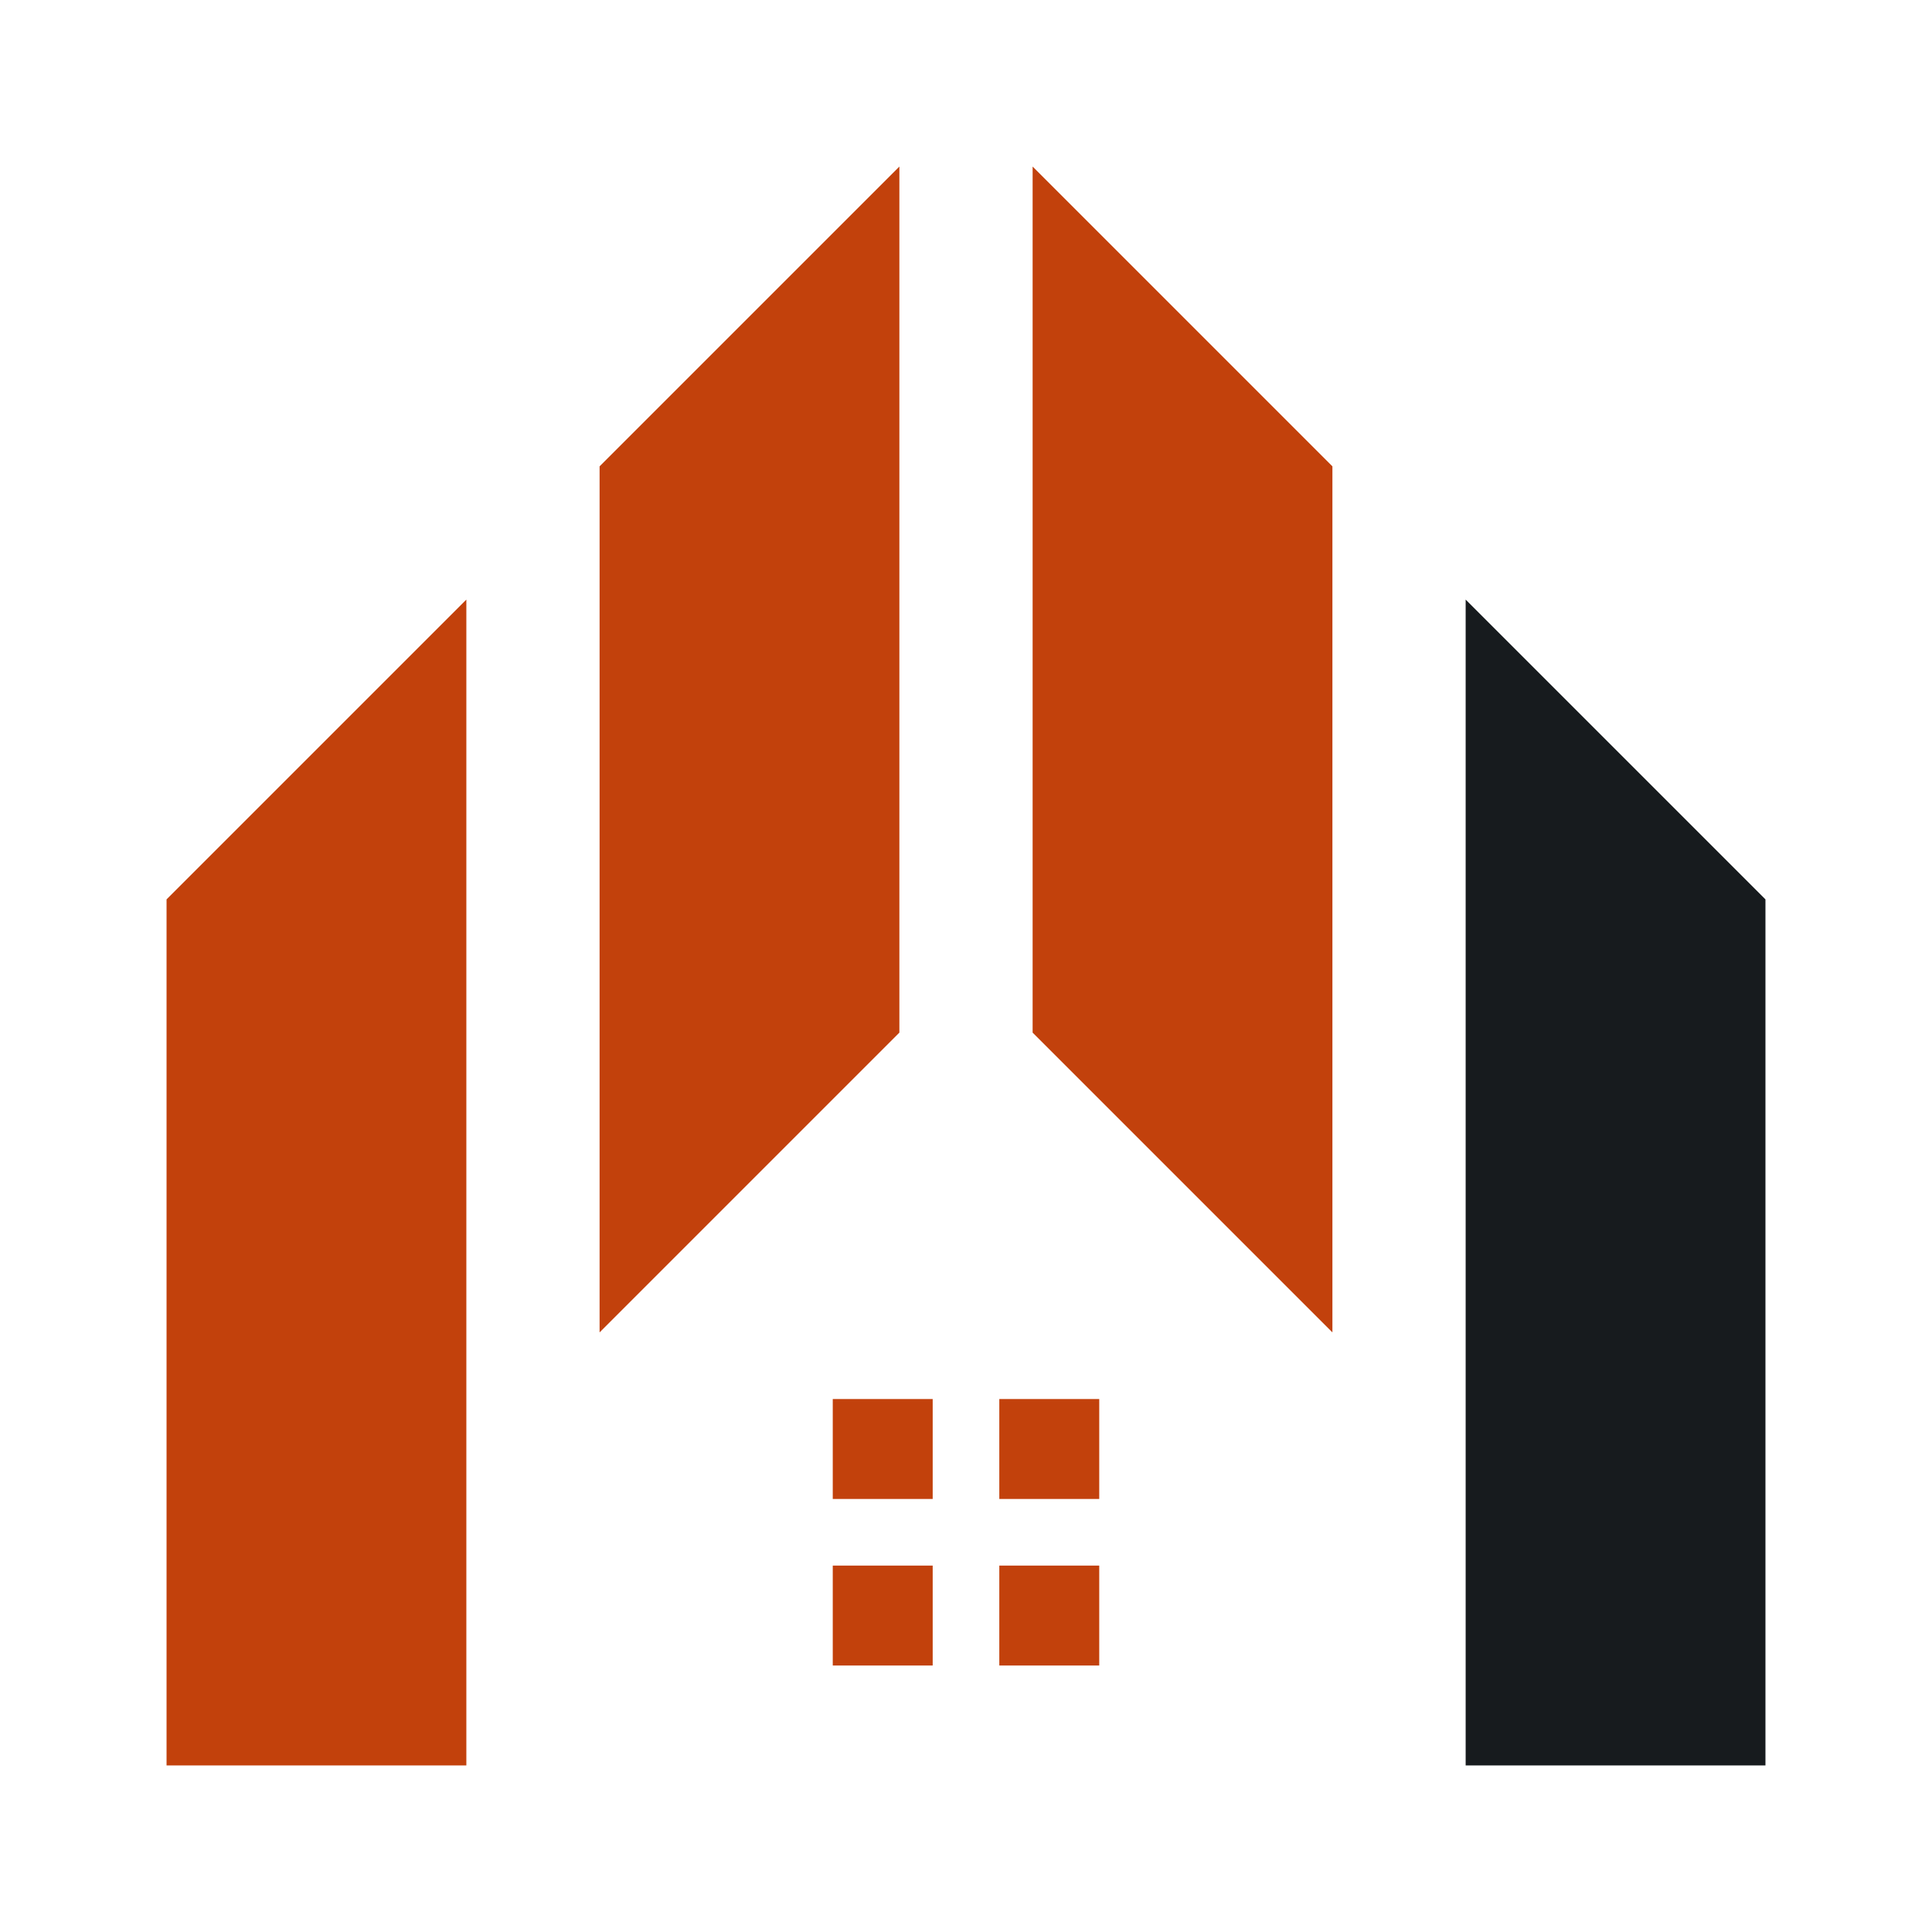
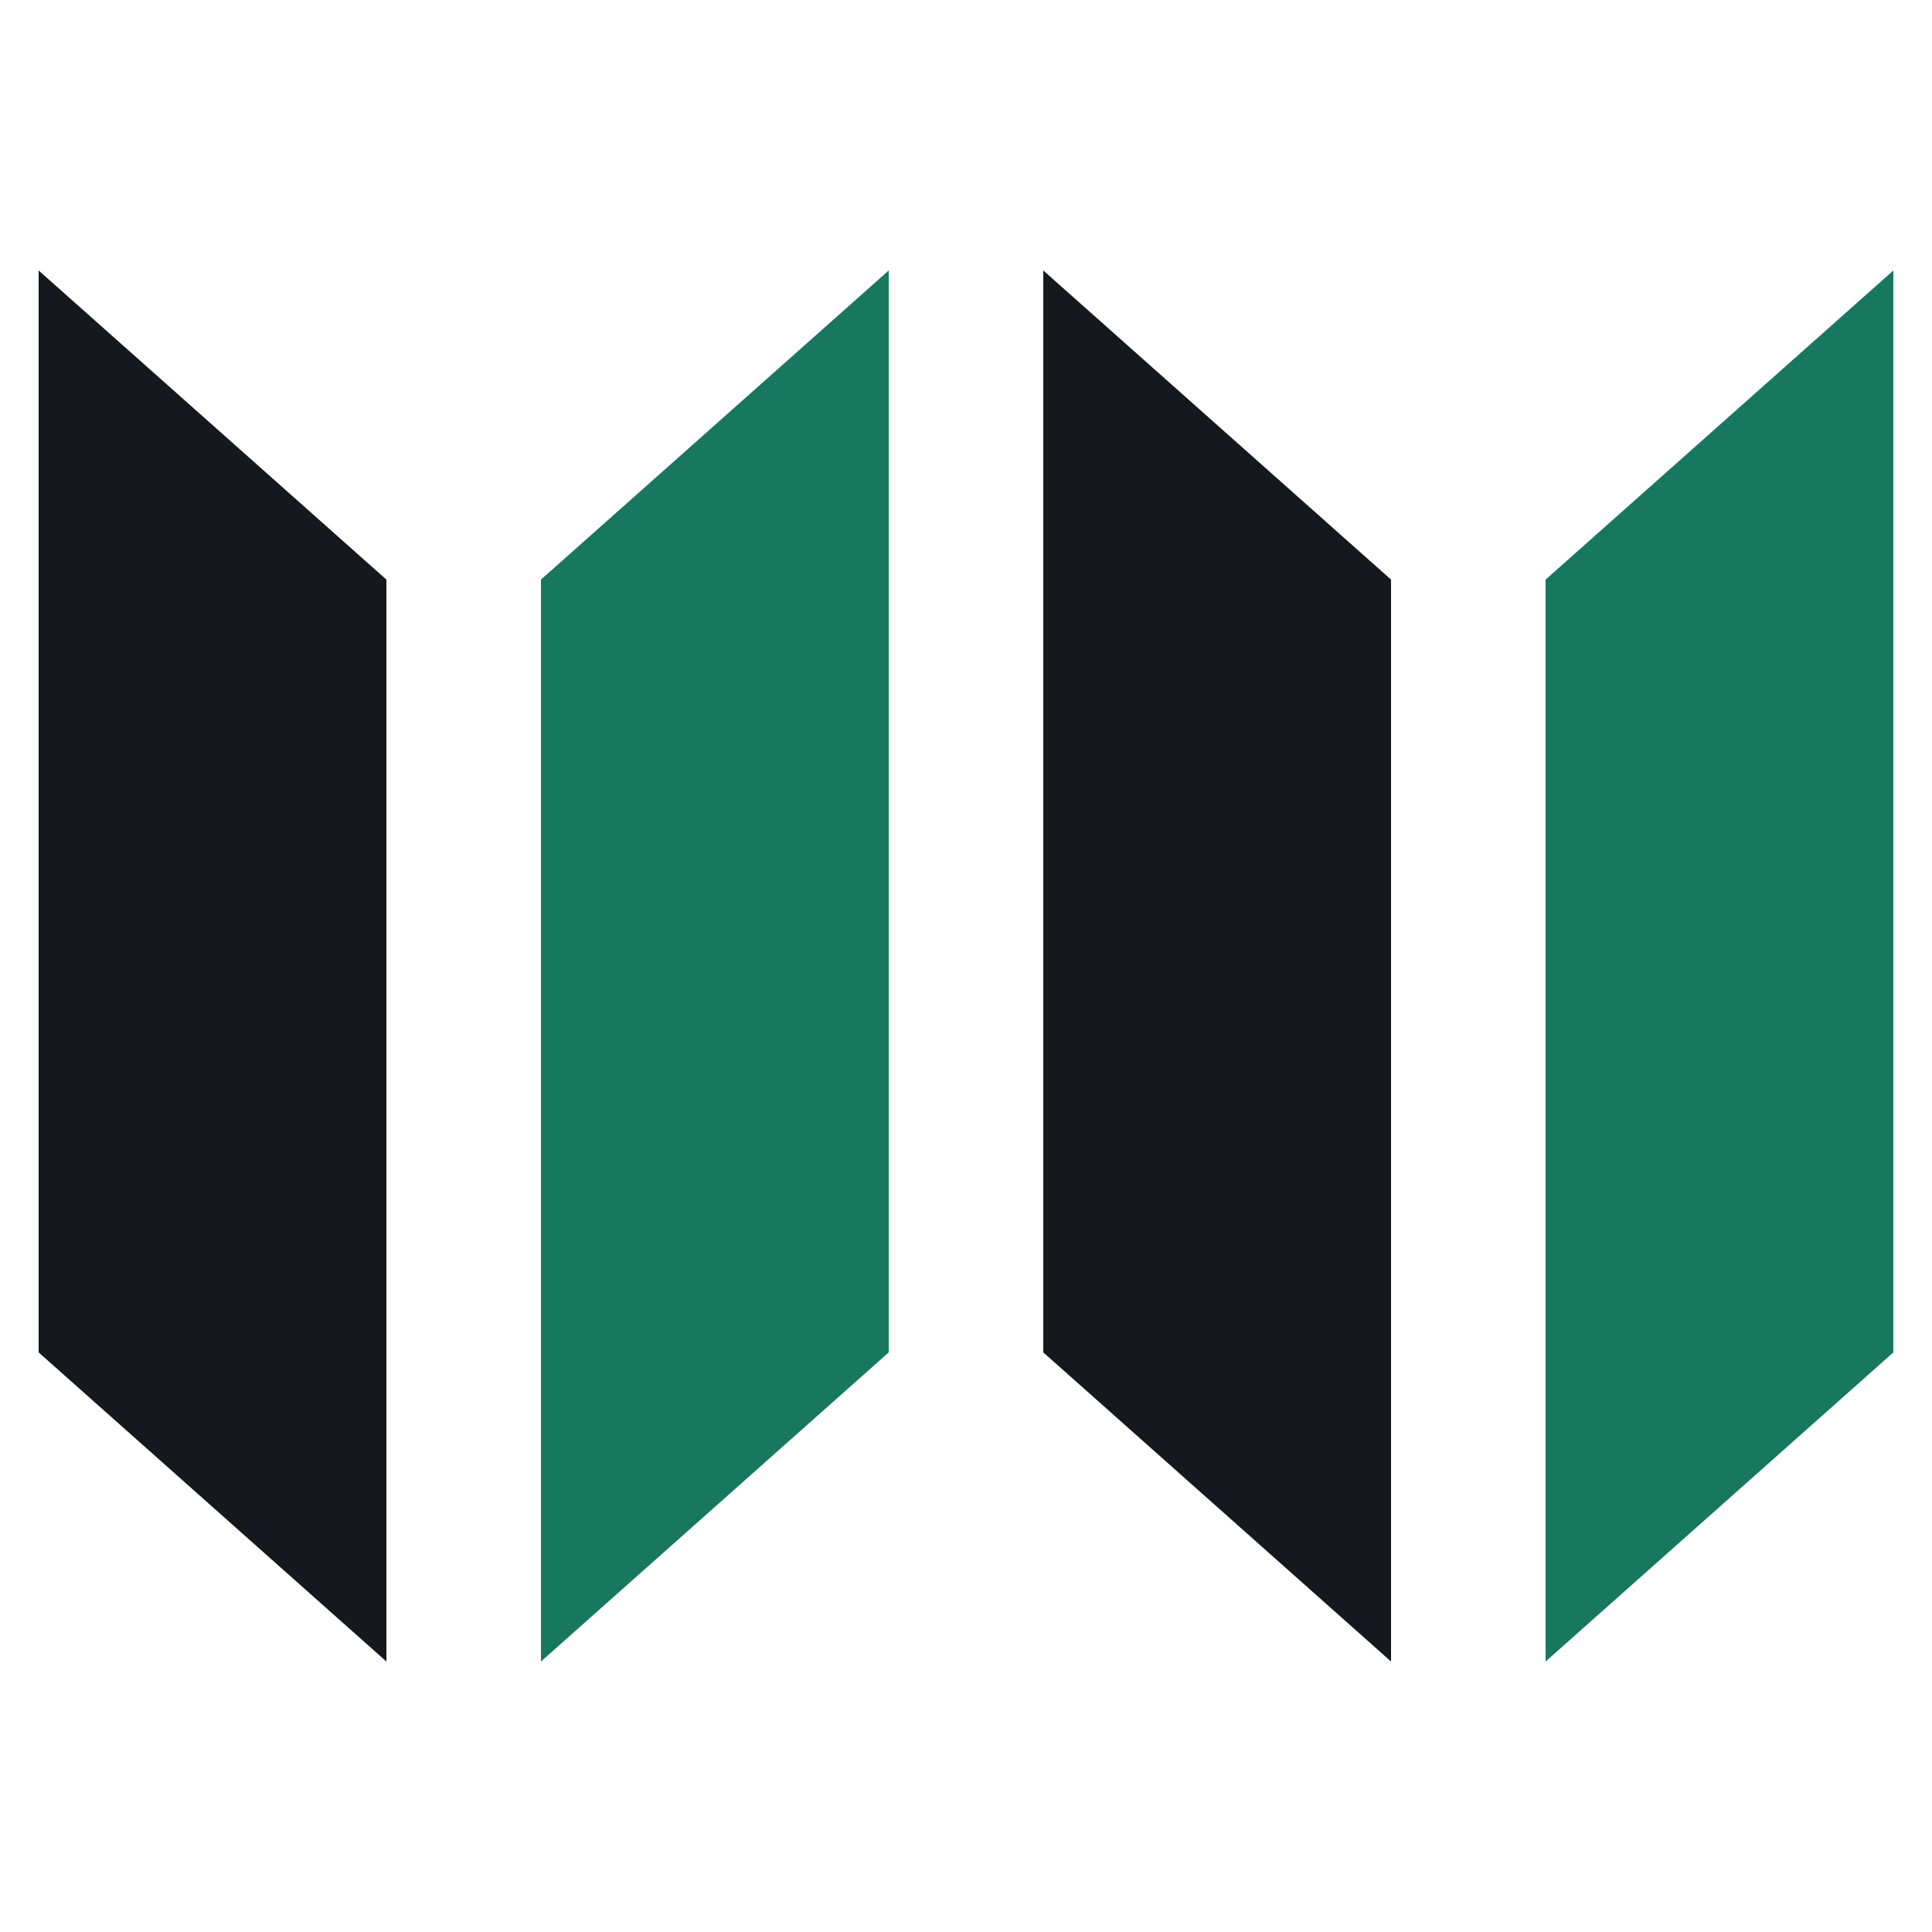
- <svg xmlns="http://www.w3.org/2000/svg" viewBox="127 40 116 116">
-   <path fill="#C2410C" d="M137 94 155 76 155 146 137 146Z" />
-   <path fill="#C2410C" d="M163 68 181 50 181 102 163 120Z" />
-   <path fill="#C2410C" d="M189 50 207 68 207 120 189 102Z" />
-   <path fill="#171B1E" d="M215 76 233 94 233 146 215 146Z" />
-   <g fill="#C2410C">
-     <rect x="177" y="124" width="6" height="6" />
-     <rect x="187" y="124" width="6" height="6" />
-     <rect x="177" y="134" width="6" height="6" />
-     <rect x="187" y="134" width="6" height="6" />
-   </g>
+ <svg xmlns="http://www.w3.org/2000/svg" viewBox="135 48 100 100">
+   <path fill="#15181C" d="M137 62 155 78 155 134 137 118Z" />
+   <path fill="#17775F" d="M163 78 181 62 181 118 163 134Z" />
+   <path fill="#15181C" d="M189 62 207 78 207 134 189 118Z" />
+   <path fill="#17775F" d="M215 78 233 62 233 118 215 134Z" />
</svg>
